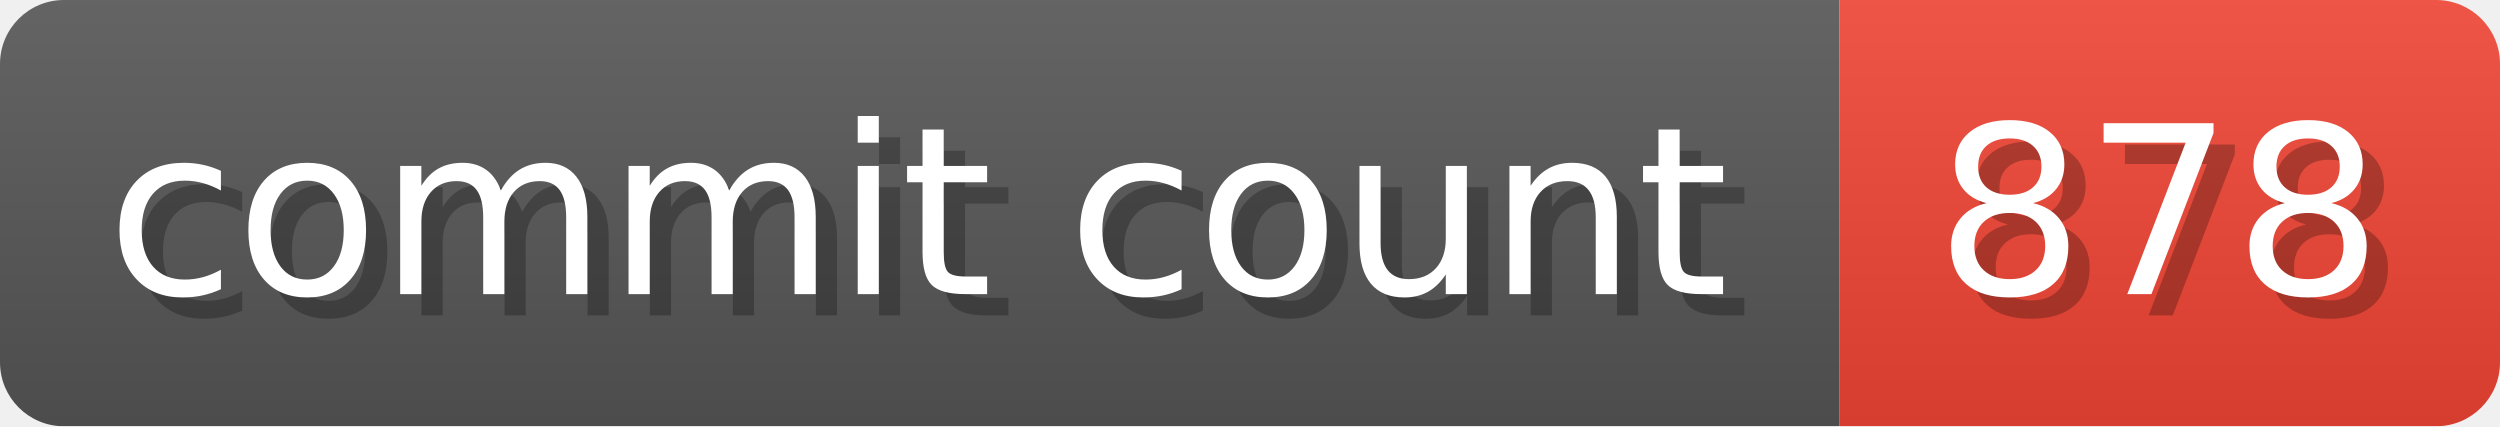
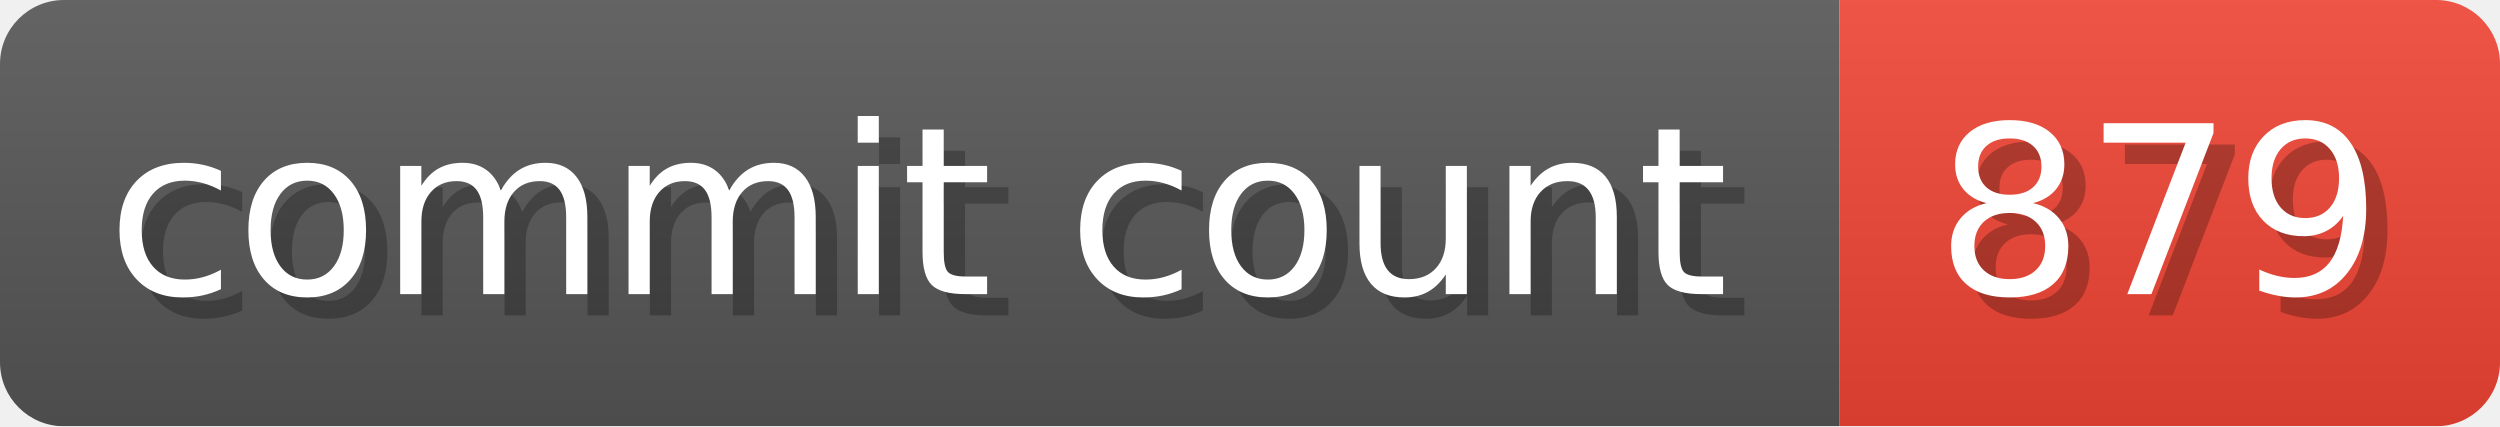
- <svg xmlns="http://www.w3.org/2000/svg" width="117.3" height="20" viewBox="0 0 1173 200" role="img" aria-label="commit count: 878 ">
+ <svg xmlns="http://www.w3.org/2000/svg" width="117.3" height="20" viewBox="0 0 1173 200" role="img" aria-label="commit count: 879 ">
  <linearGradient id="a" x2="0" y2="100%">
    <stop offset="0" stop-opacity=".1" stop-color="#EEE" />
    <stop offset="1" stop-opacity=".1" />
  </linearGradient>
  <mask id="m">
    <rect width="1173" height="200" rx="30" fill="#FFF" />
  </mask>
  <g mask="url(#m)">
    <rect width="863" height="200" fill="#555" />
    <rect width="310" height="200" fill="#E43" x="863" />
    <rect width="1173" height="200" fill="url(#a)" />
  </g>
  <g aria-hidden="true" fill="#fff" text-anchor="start" font-family="Verdana,DejaVu Sans,sans-serif" font-size="110">
    <text x="60" y="148" textLength="763" fill="#000" opacity="0.25">commit count</text>
    <text x="50" y="138" textLength="763">commit count</text>
-     <text x="918" y="148" textLength="210" fill="#000" opacity="0.25">878
+     <text x="918" y="148" textLength="210" fill="#000" opacity="0.25">879
</text>
-     <text x="908" y="138" textLength="210">878
+     <text x="908" y="138" textLength="210">879
</text>
  </g>
</svg>
